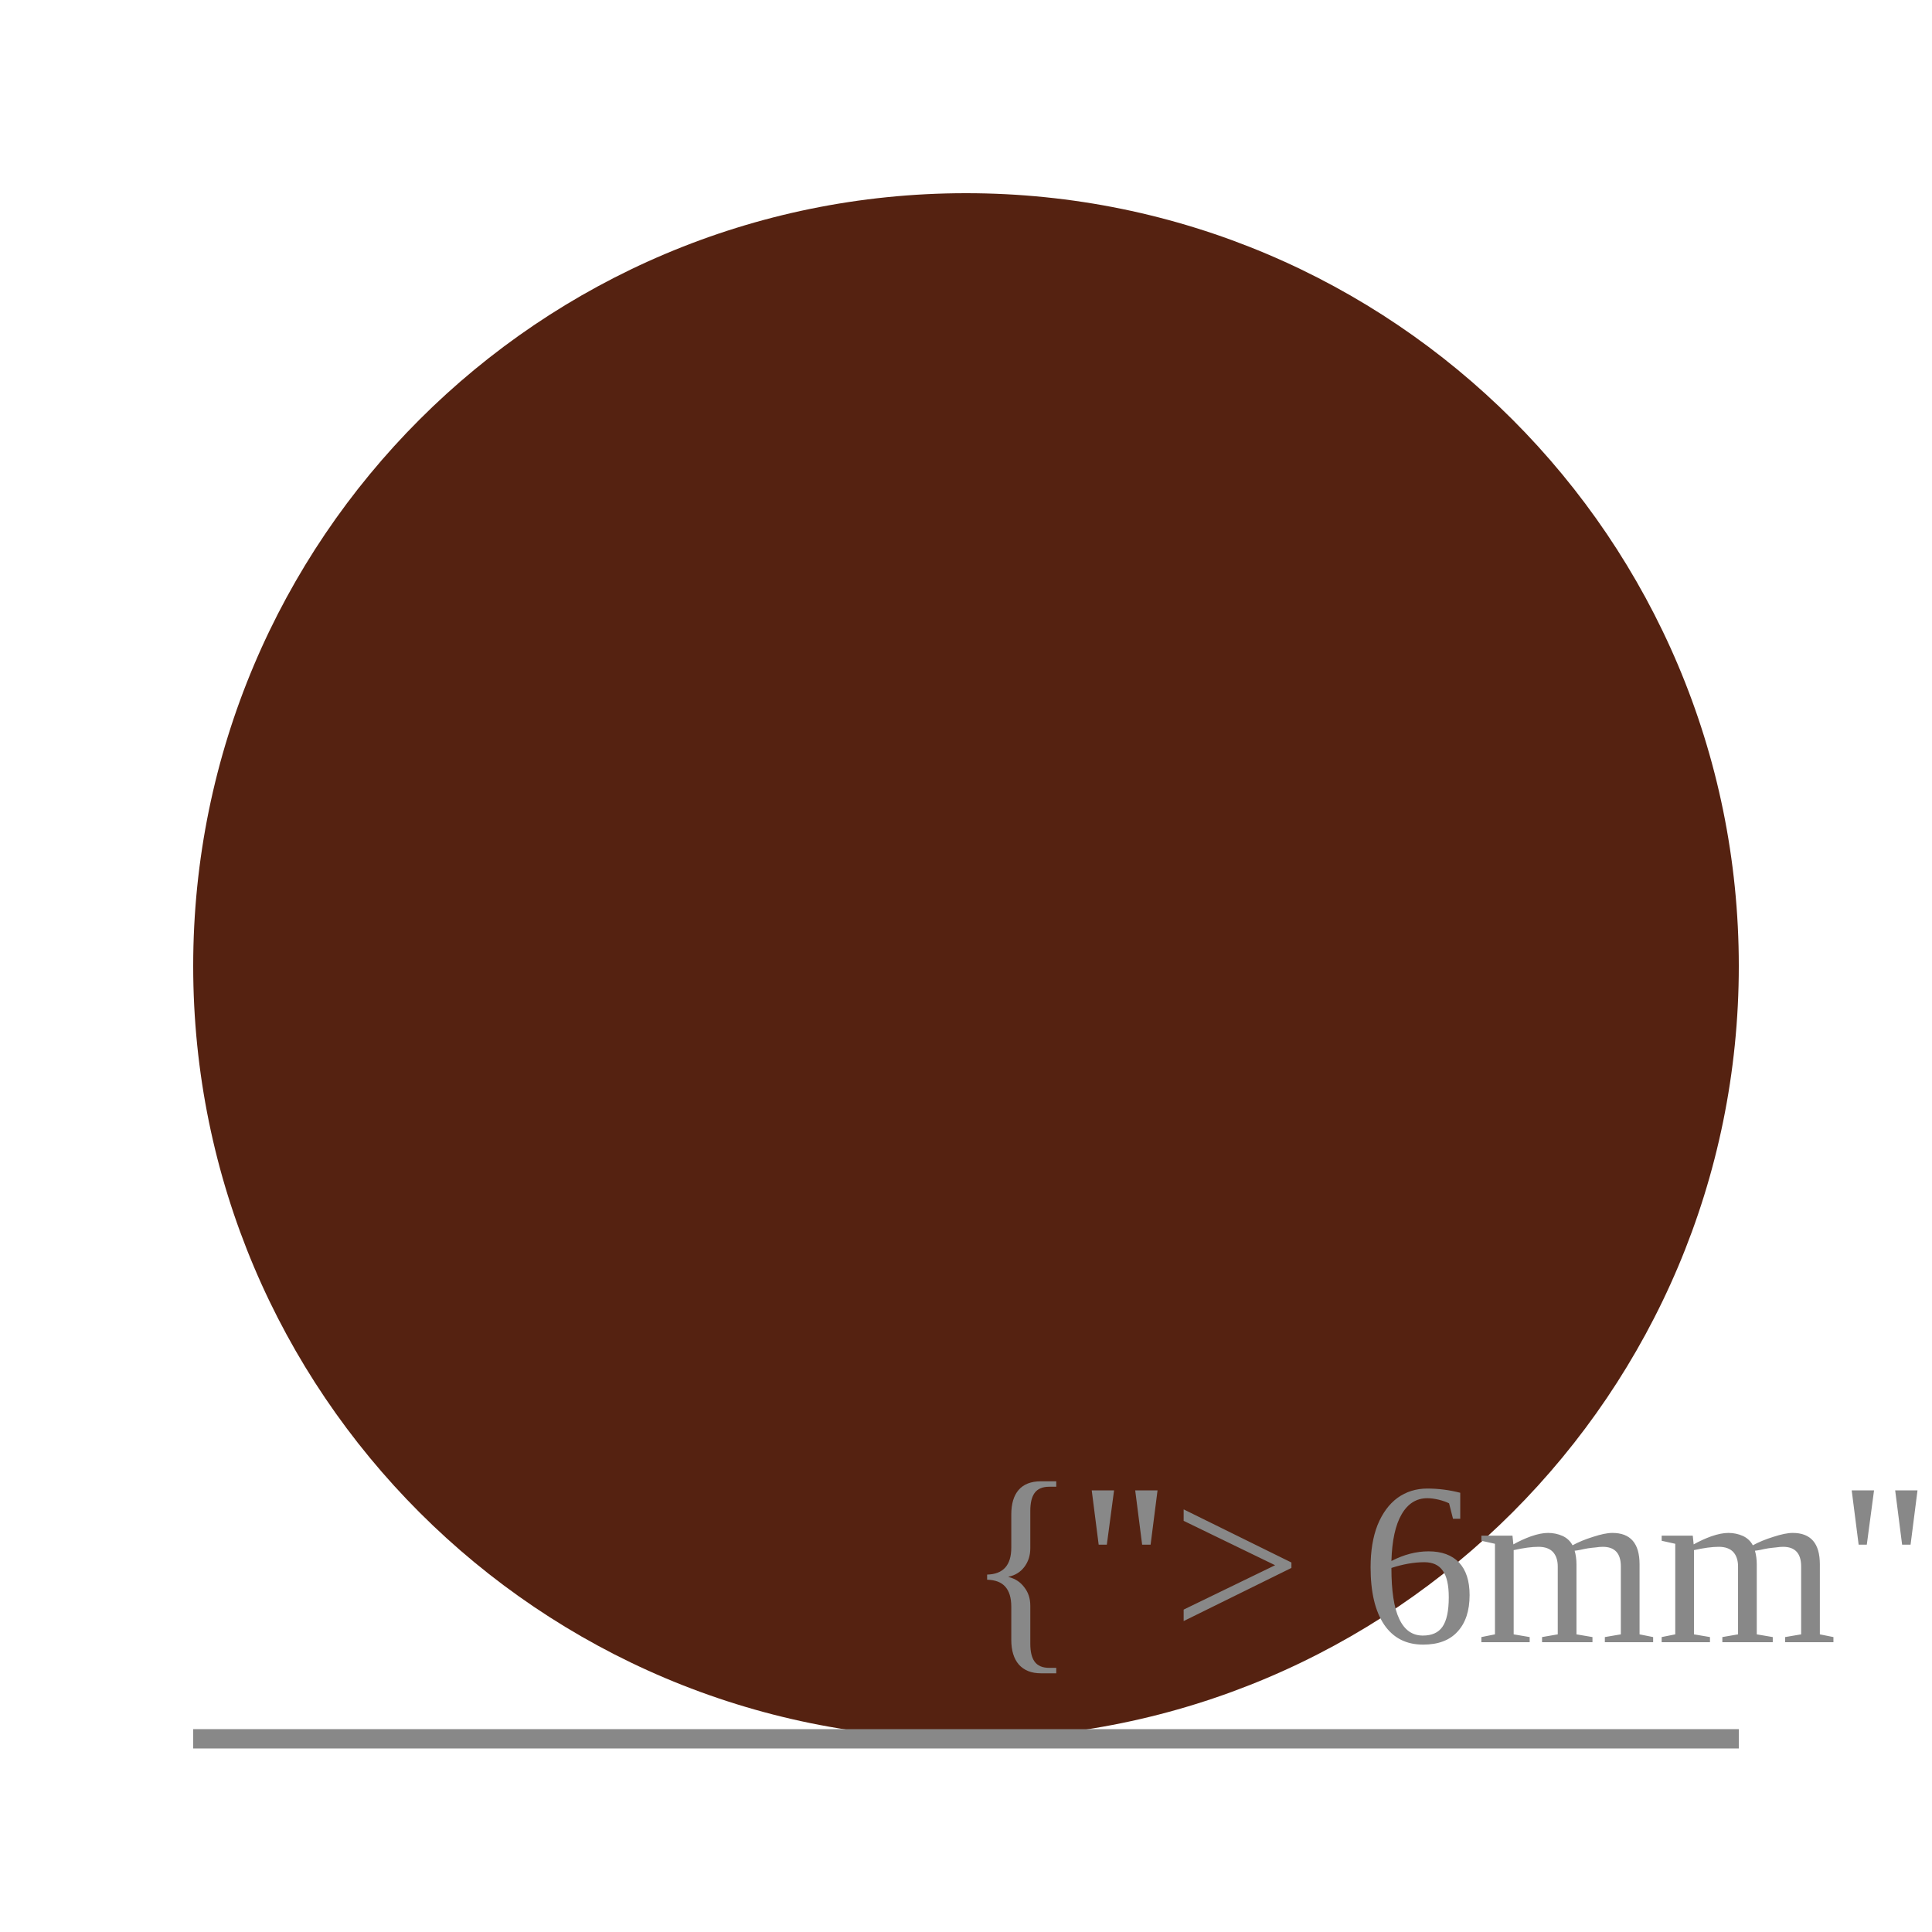
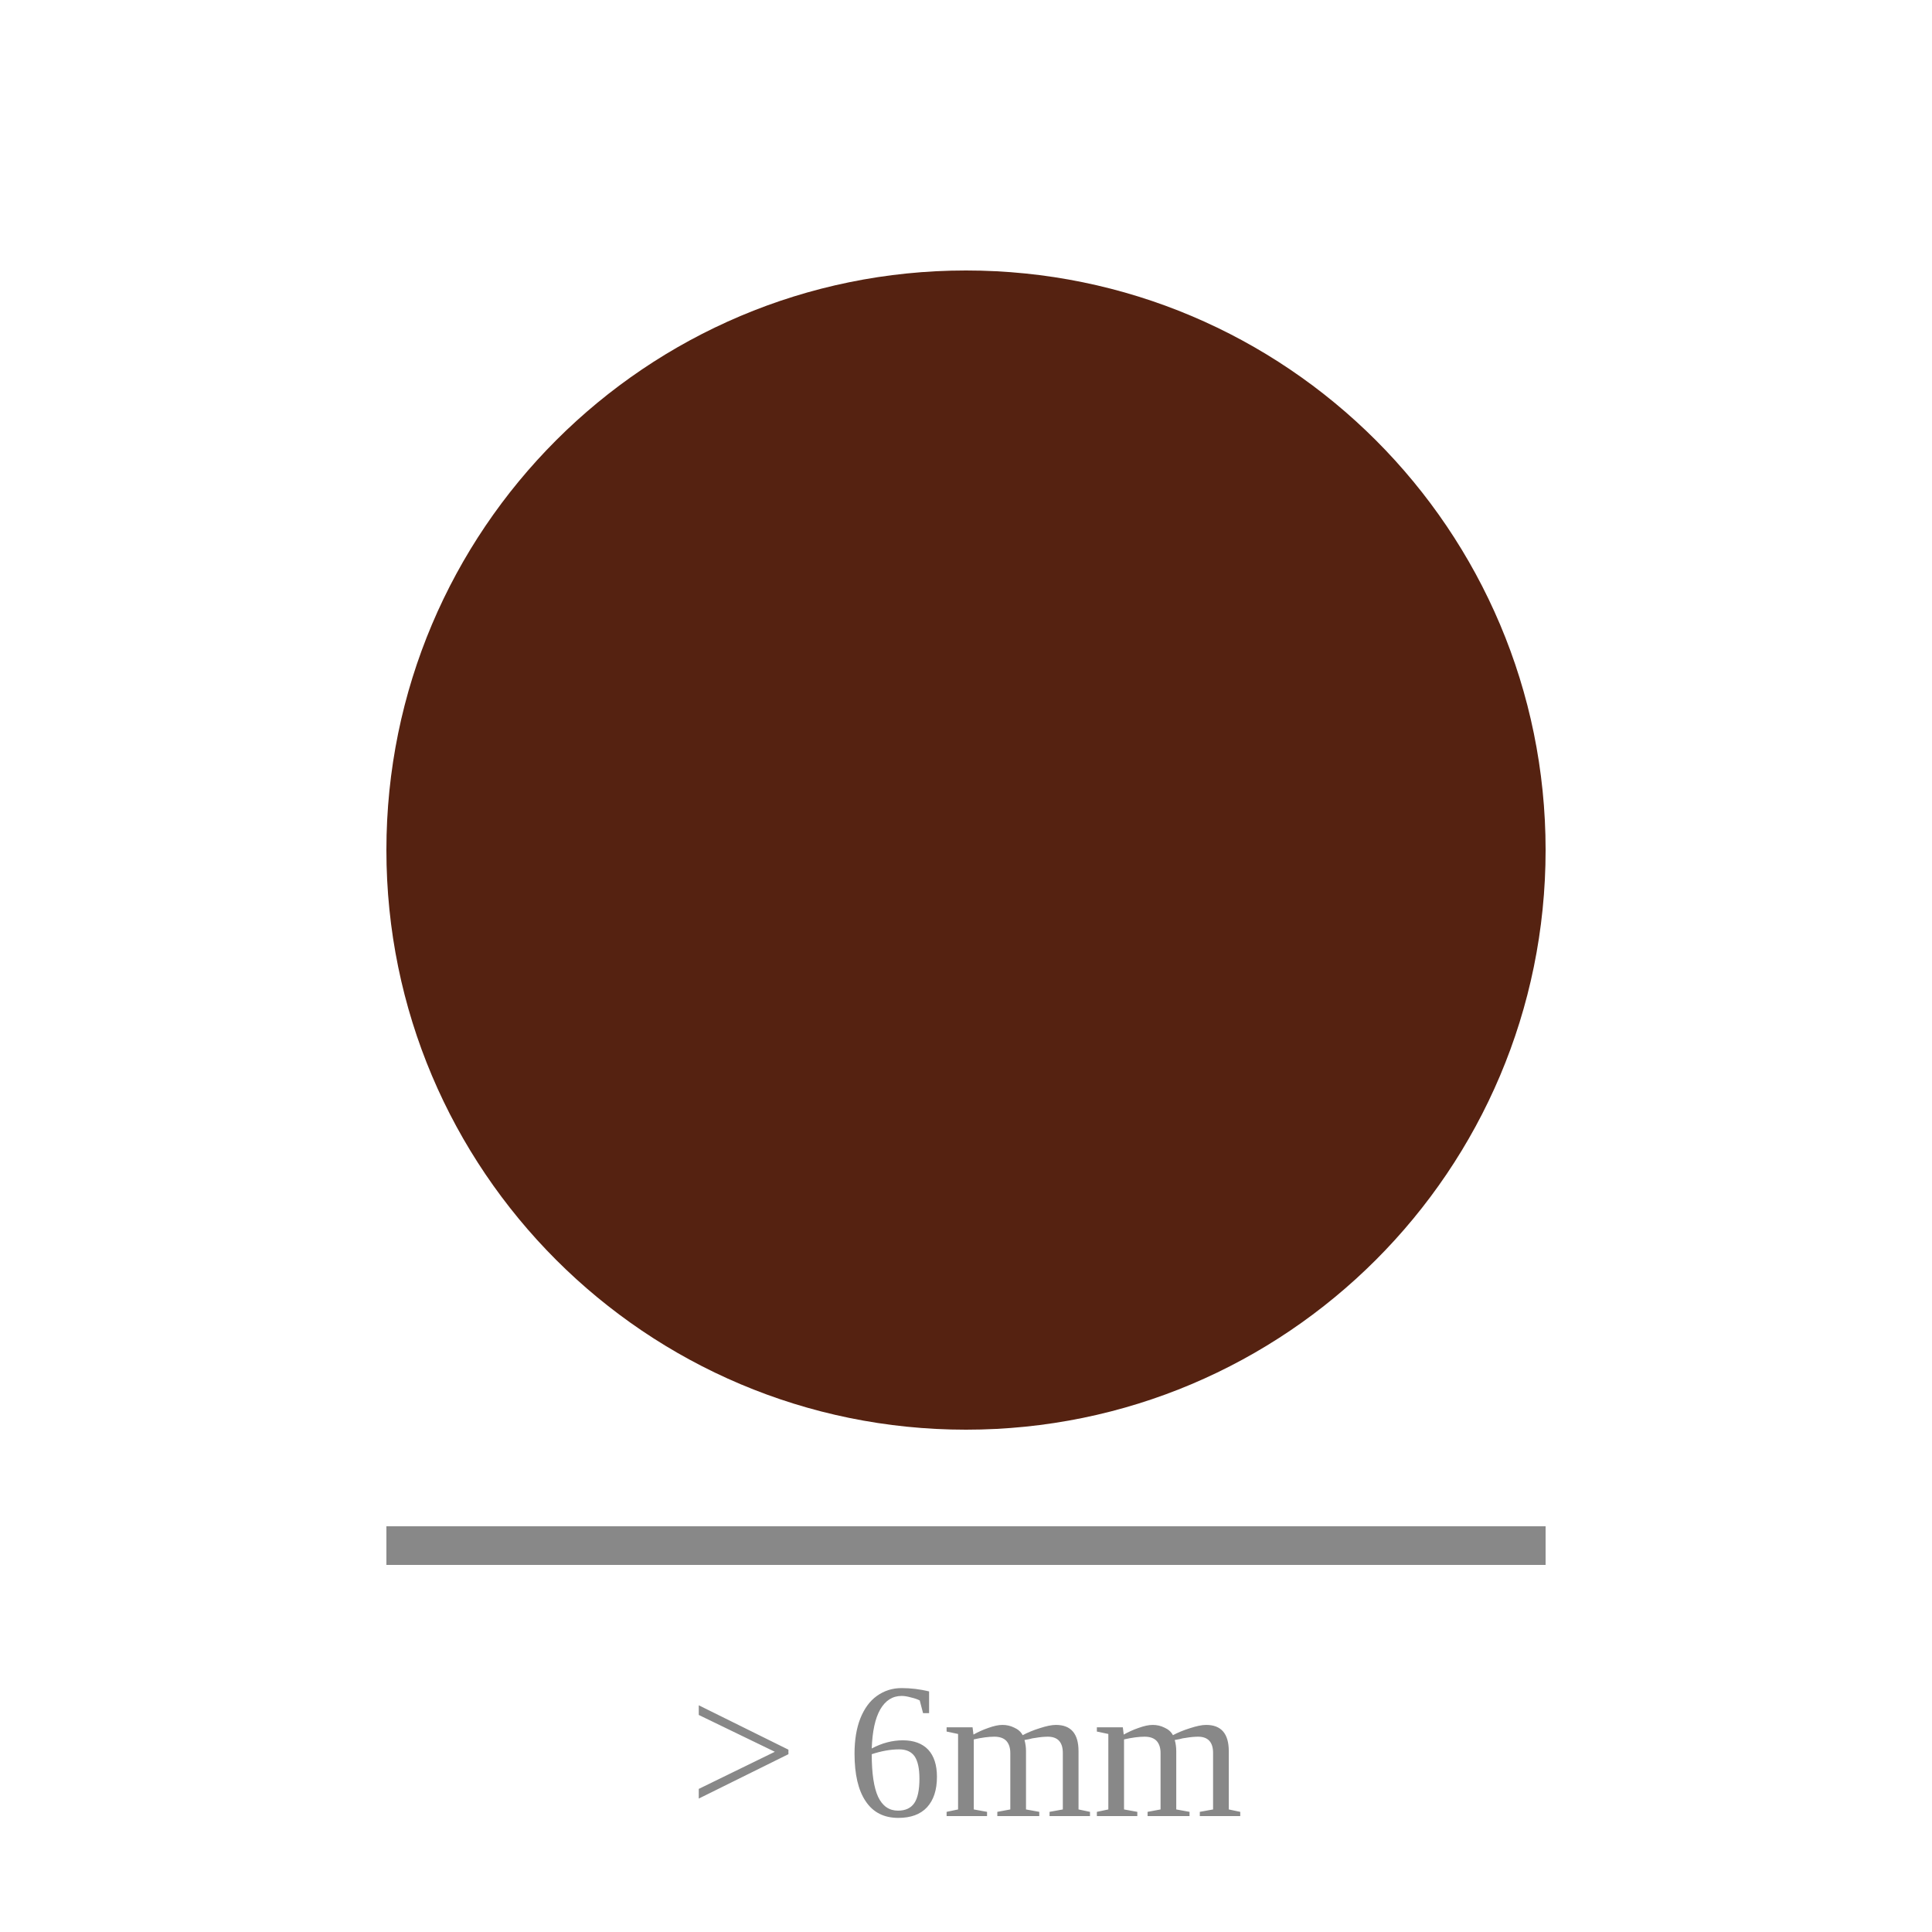
<svg xmlns="http://www.w3.org/2000/svg" viewBox="0 0 100 100">
-   <circle cx="50" cy="50" r="40" fill="#552211" />
-   <line x1="10" y1="90" x2="90" y2="90" stroke="#888" strokeWidth="2" />
-   <text x="50" y="85" fontSize="10" textAnchor="middle" fill="#888">{"&gt; 6mm"}</text>
+   <circle cx="50" cy="44" r="30" fill="#552211" />
+   <line x1="20" y1="80" x2="80" y2="80" stroke="#888" stroke-width="2" />
+   <text x="50" y="94" font-size="10" text-anchor="middle" fill="#888">&gt; 6mm</text>
</svg>
